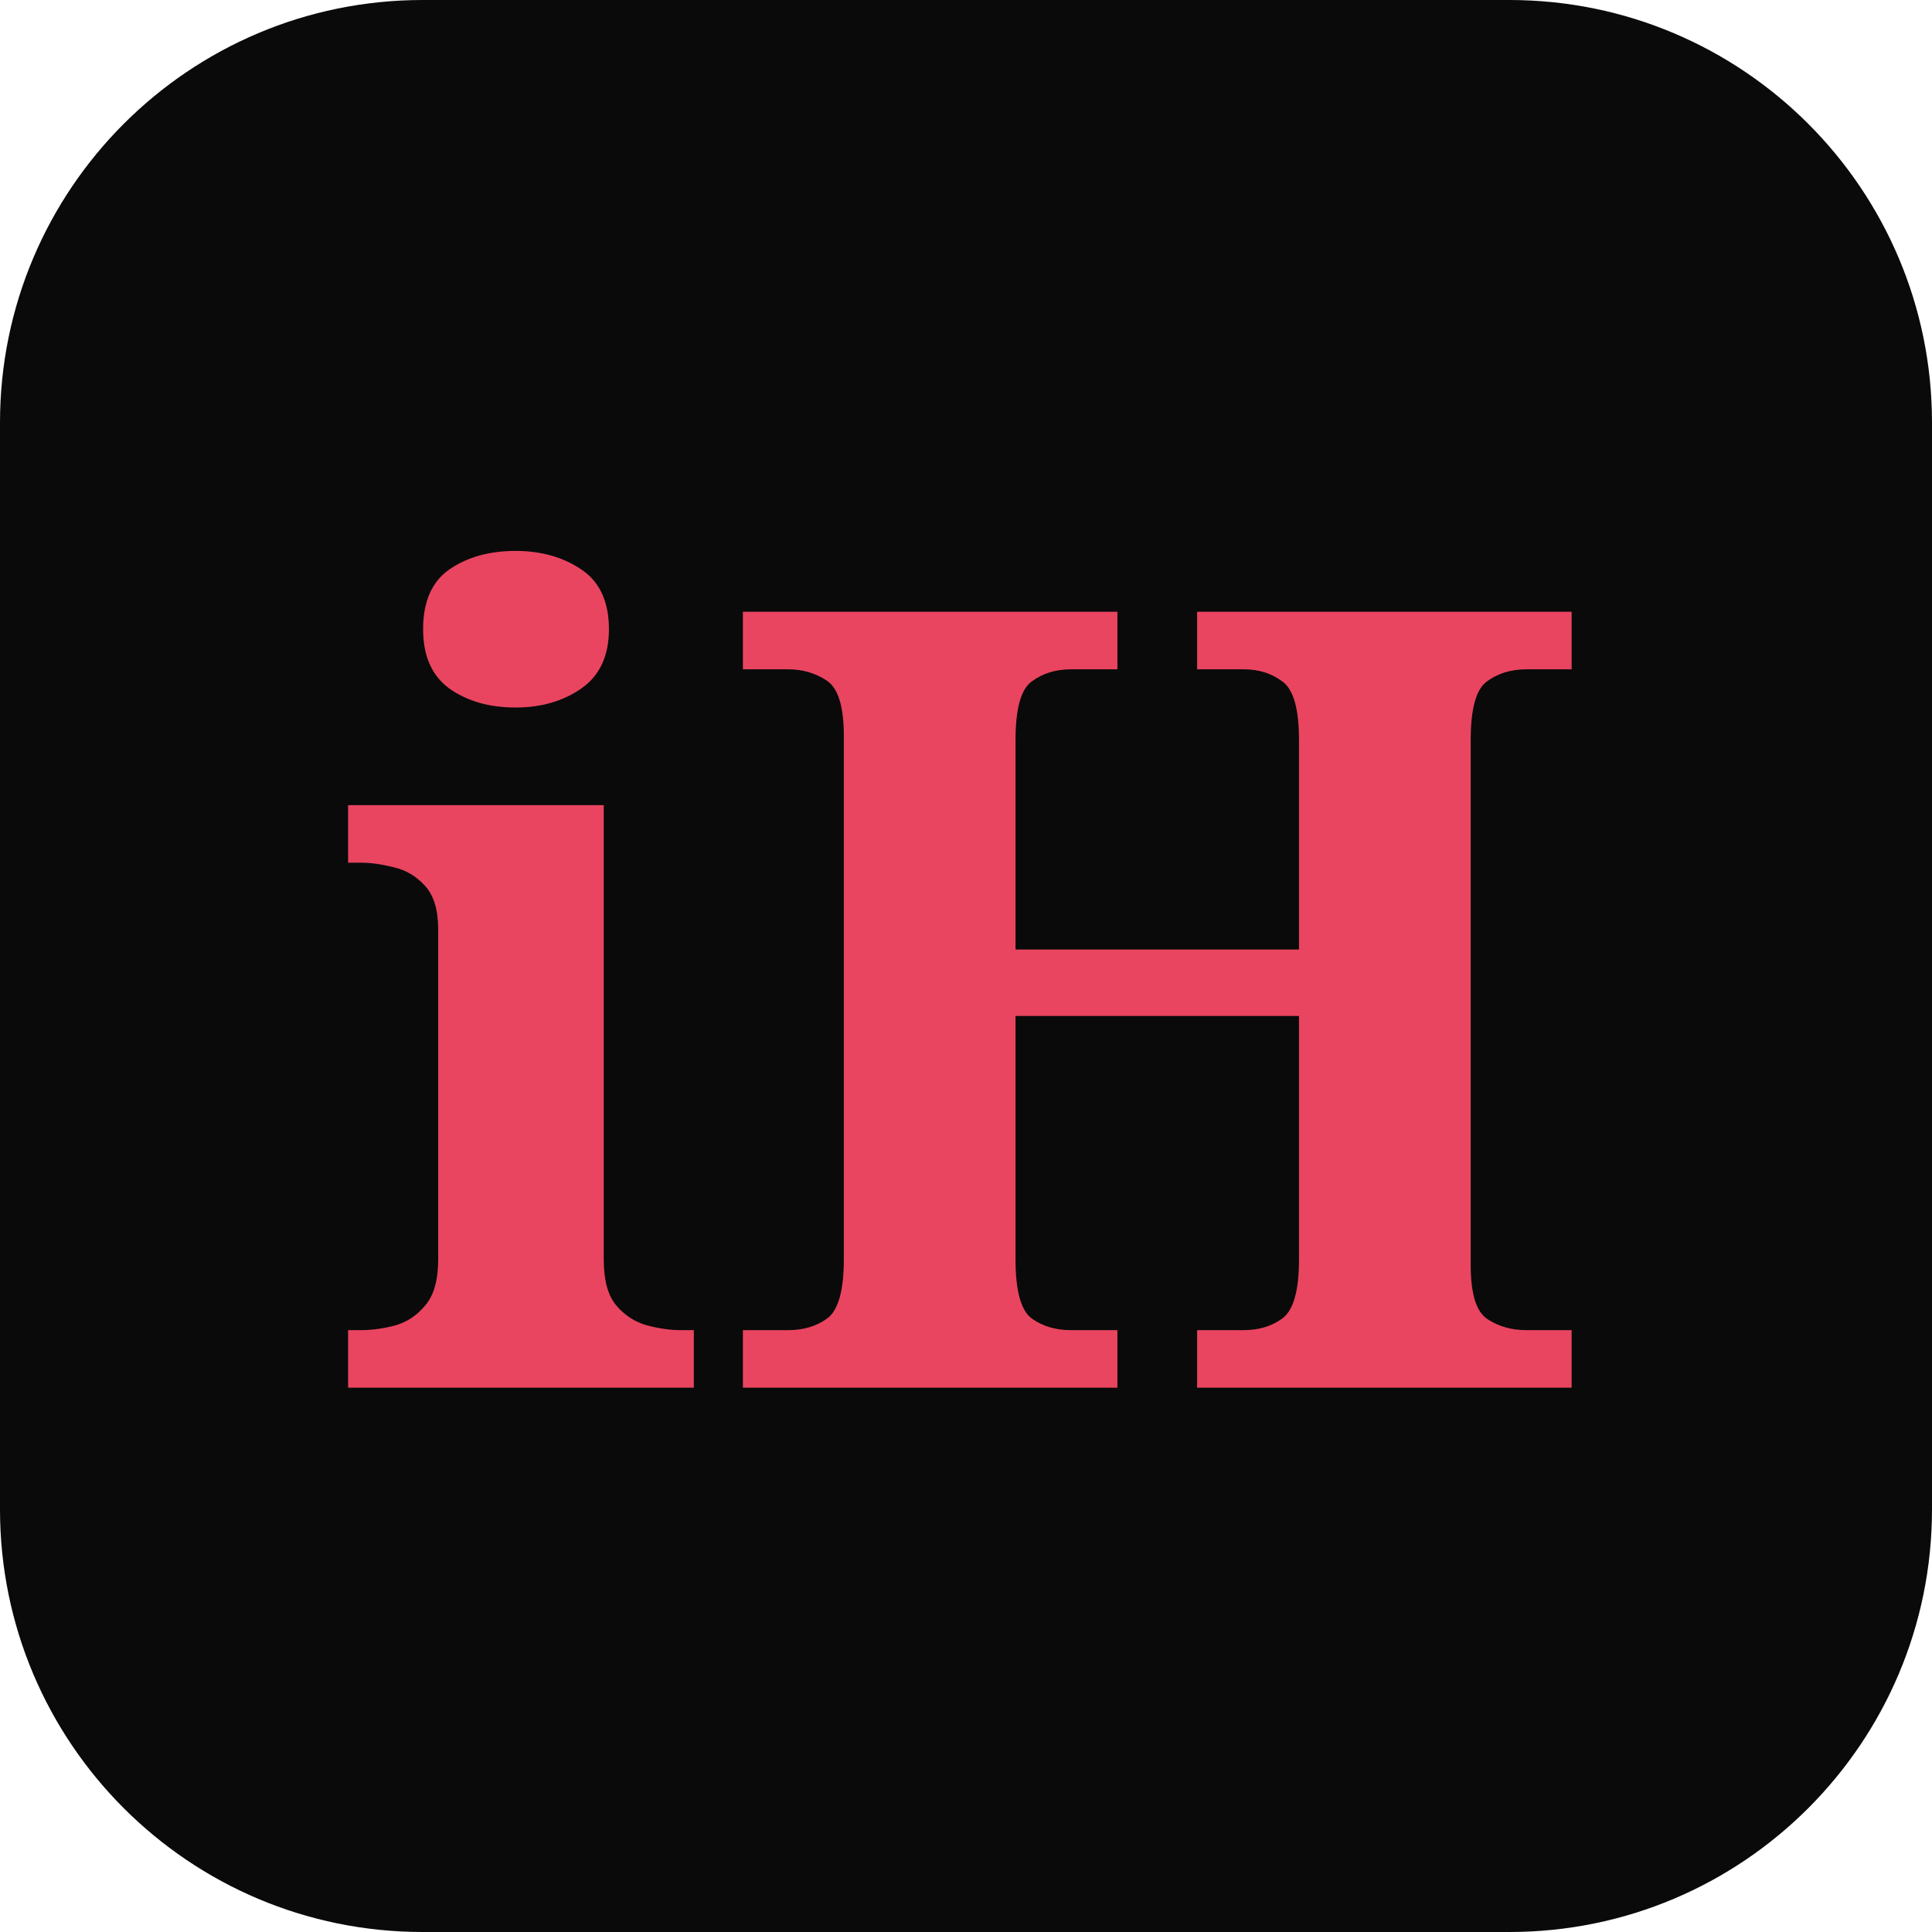
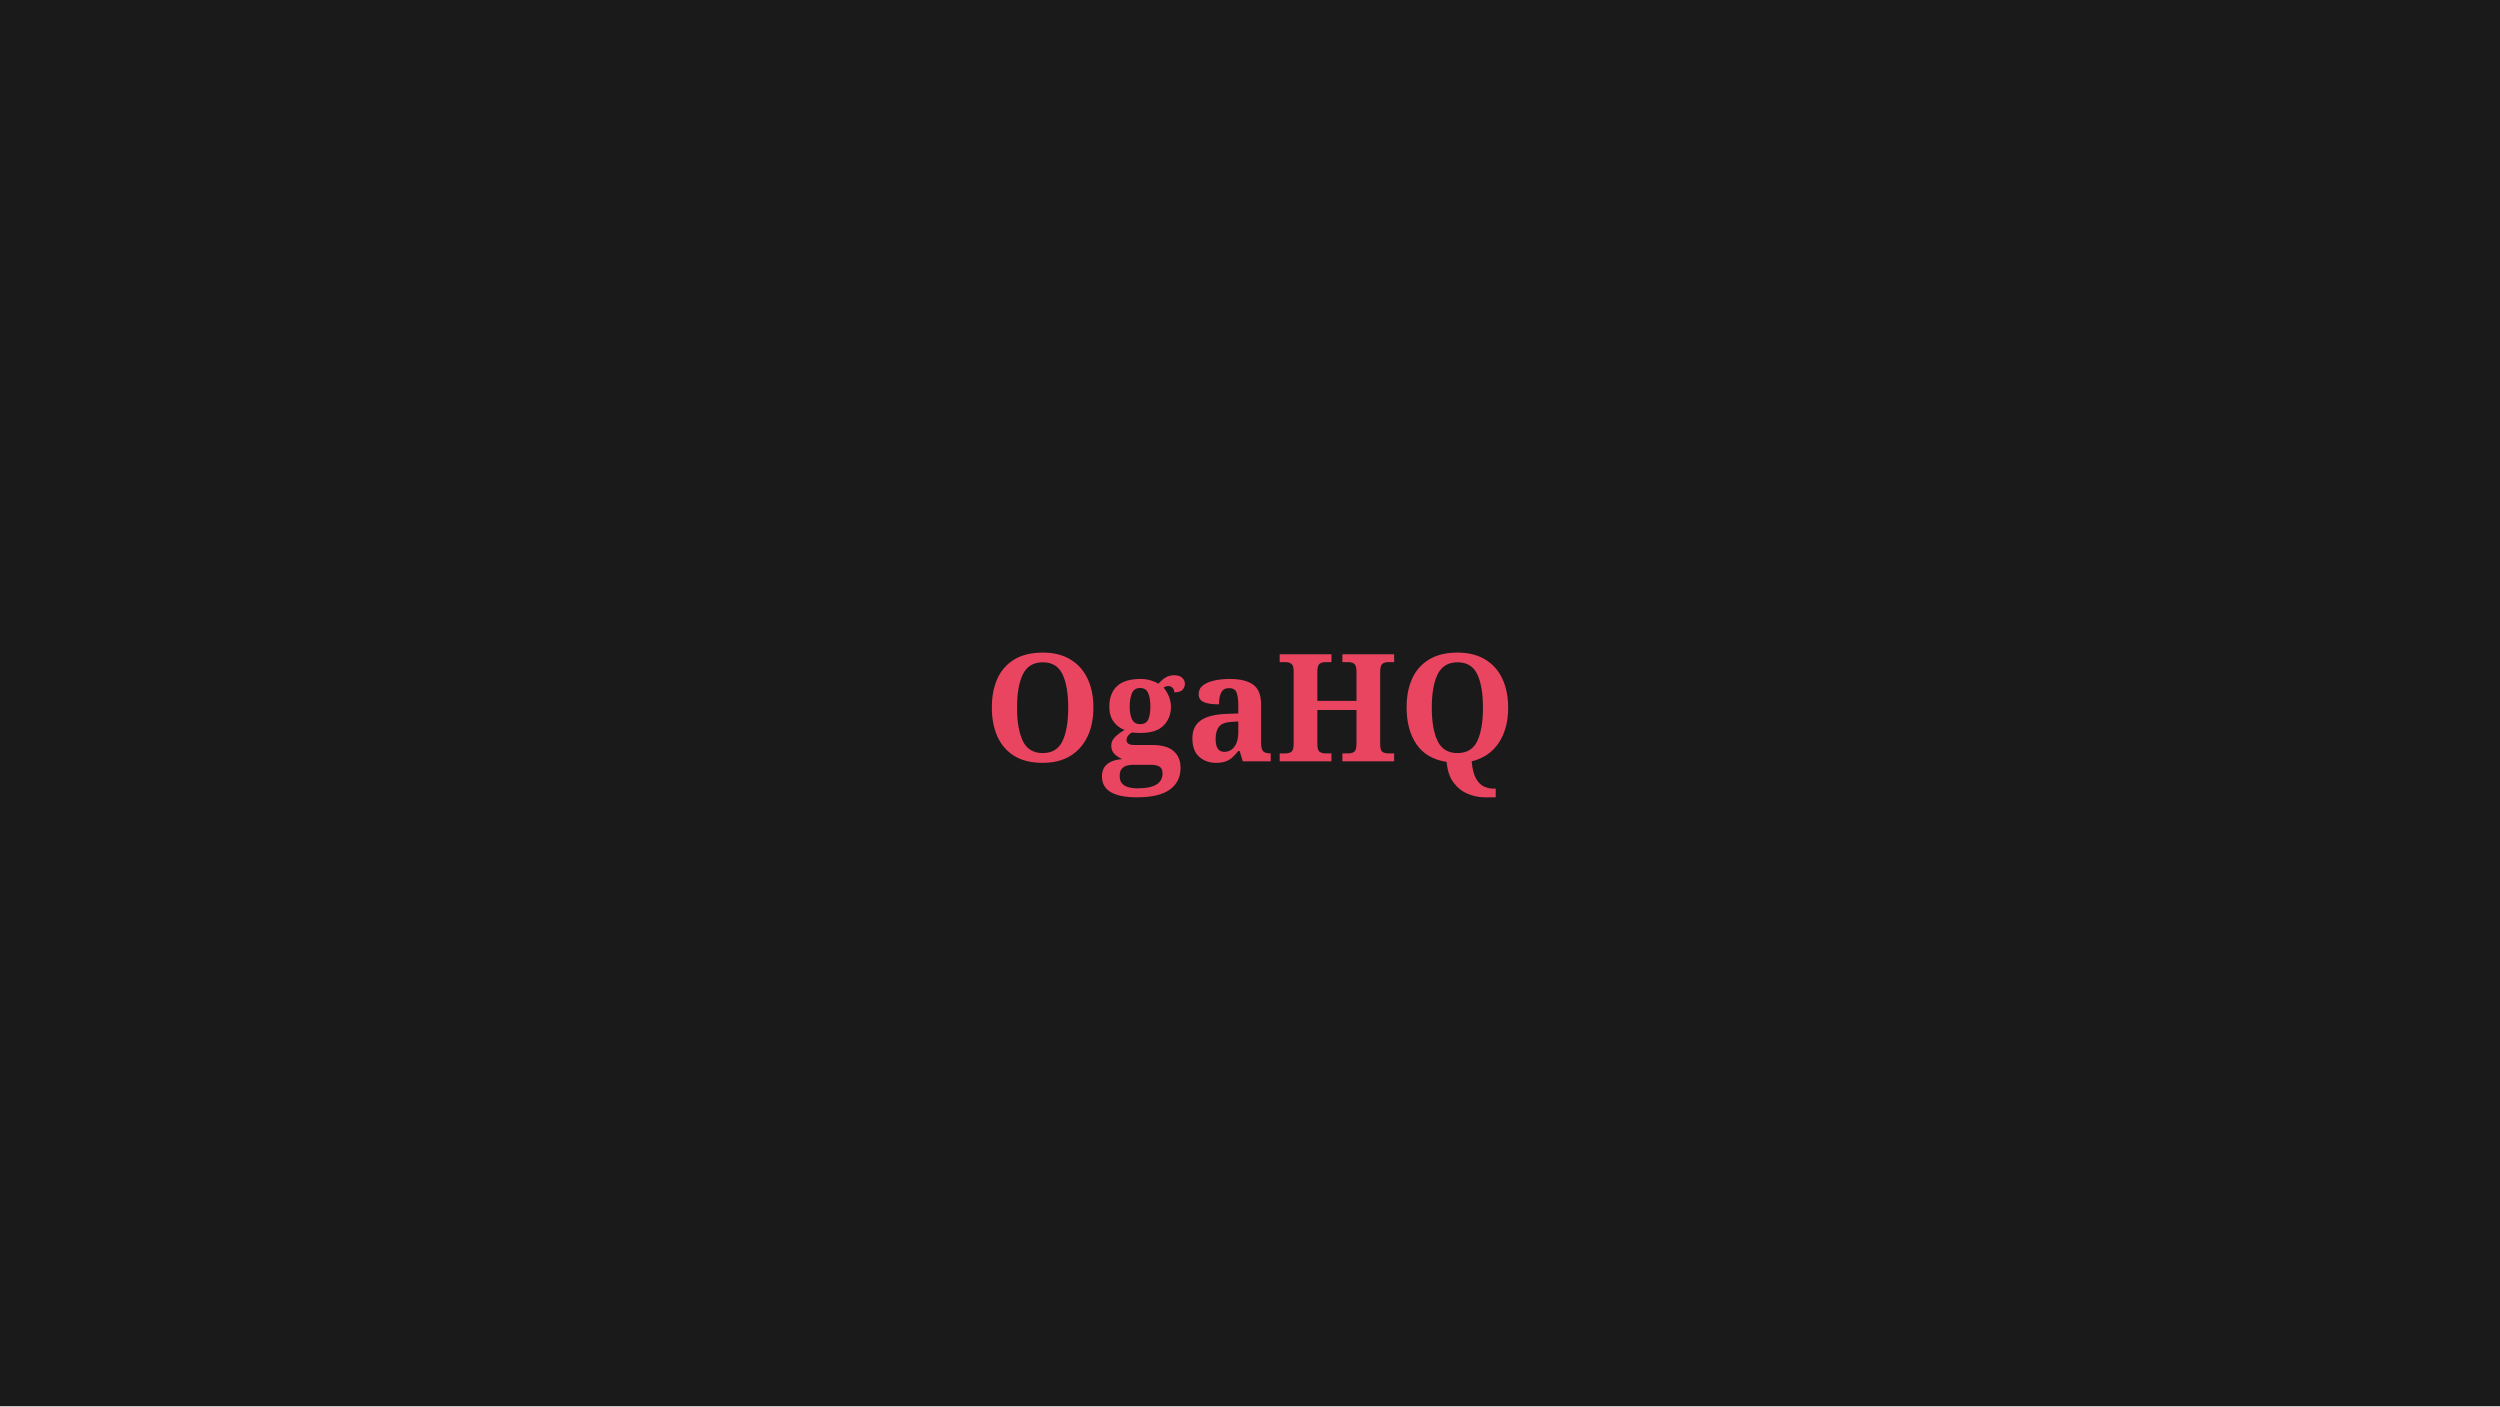
- <svg xmlns="http://www.w3.org/2000/svg" viewBox="0 0 64 64">
-   <rect width="64" height="64" rx="14" fill="#0a0a0a" />
-   <text x="50%" y="50%" text-anchor="middle" dominant-baseline="central" fill="#e94560" font-family="Georgia, serif" font-weight="700" font-size="36">iH</text>
+ <svg xmlns="http://www.w3.org/2000/svg" viewBox="0 0 800 450">
+   <rect width="800" height="450" fill="#1a1a1a" />
+   <text x="50%" y="50%" text-anchor="middle" dominant-baseline="central" fill="#e94560" font-family="Georgia, serif" font-weight="700" font-size="48">OgaHQ</text>
</svg>
